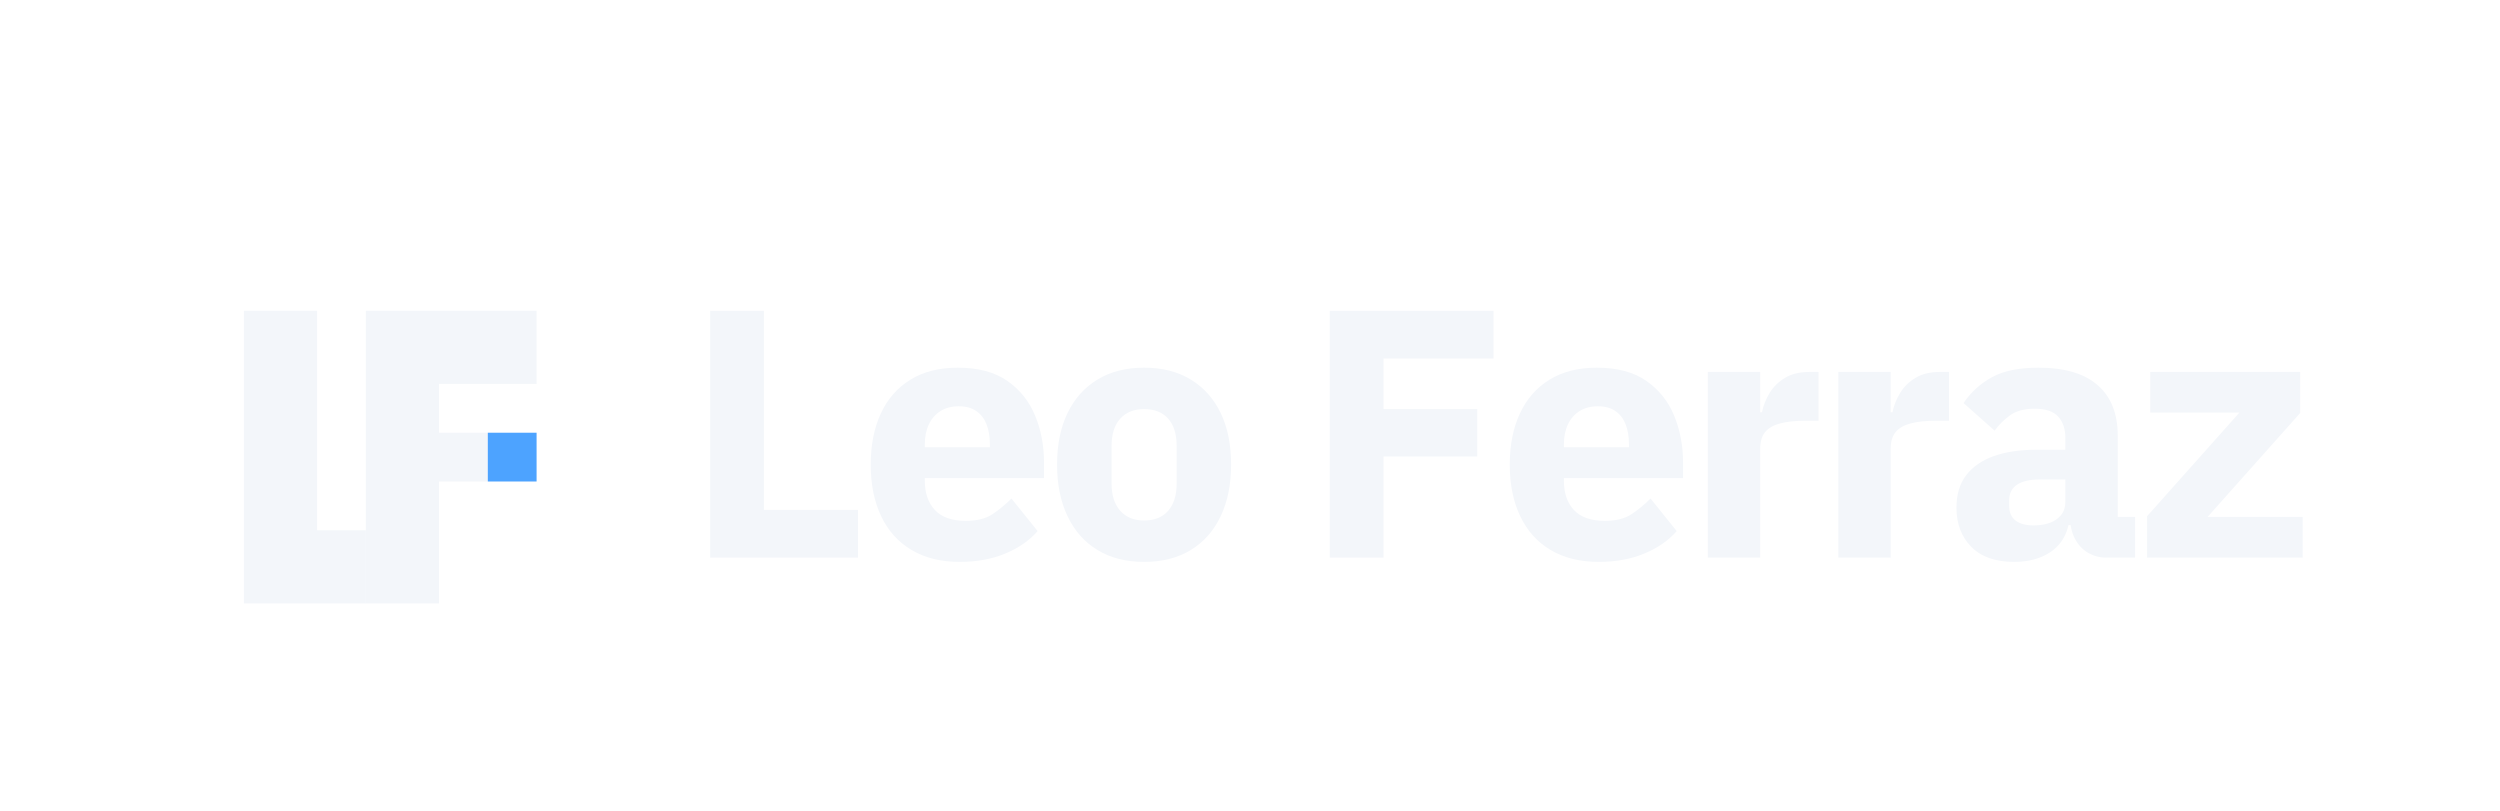
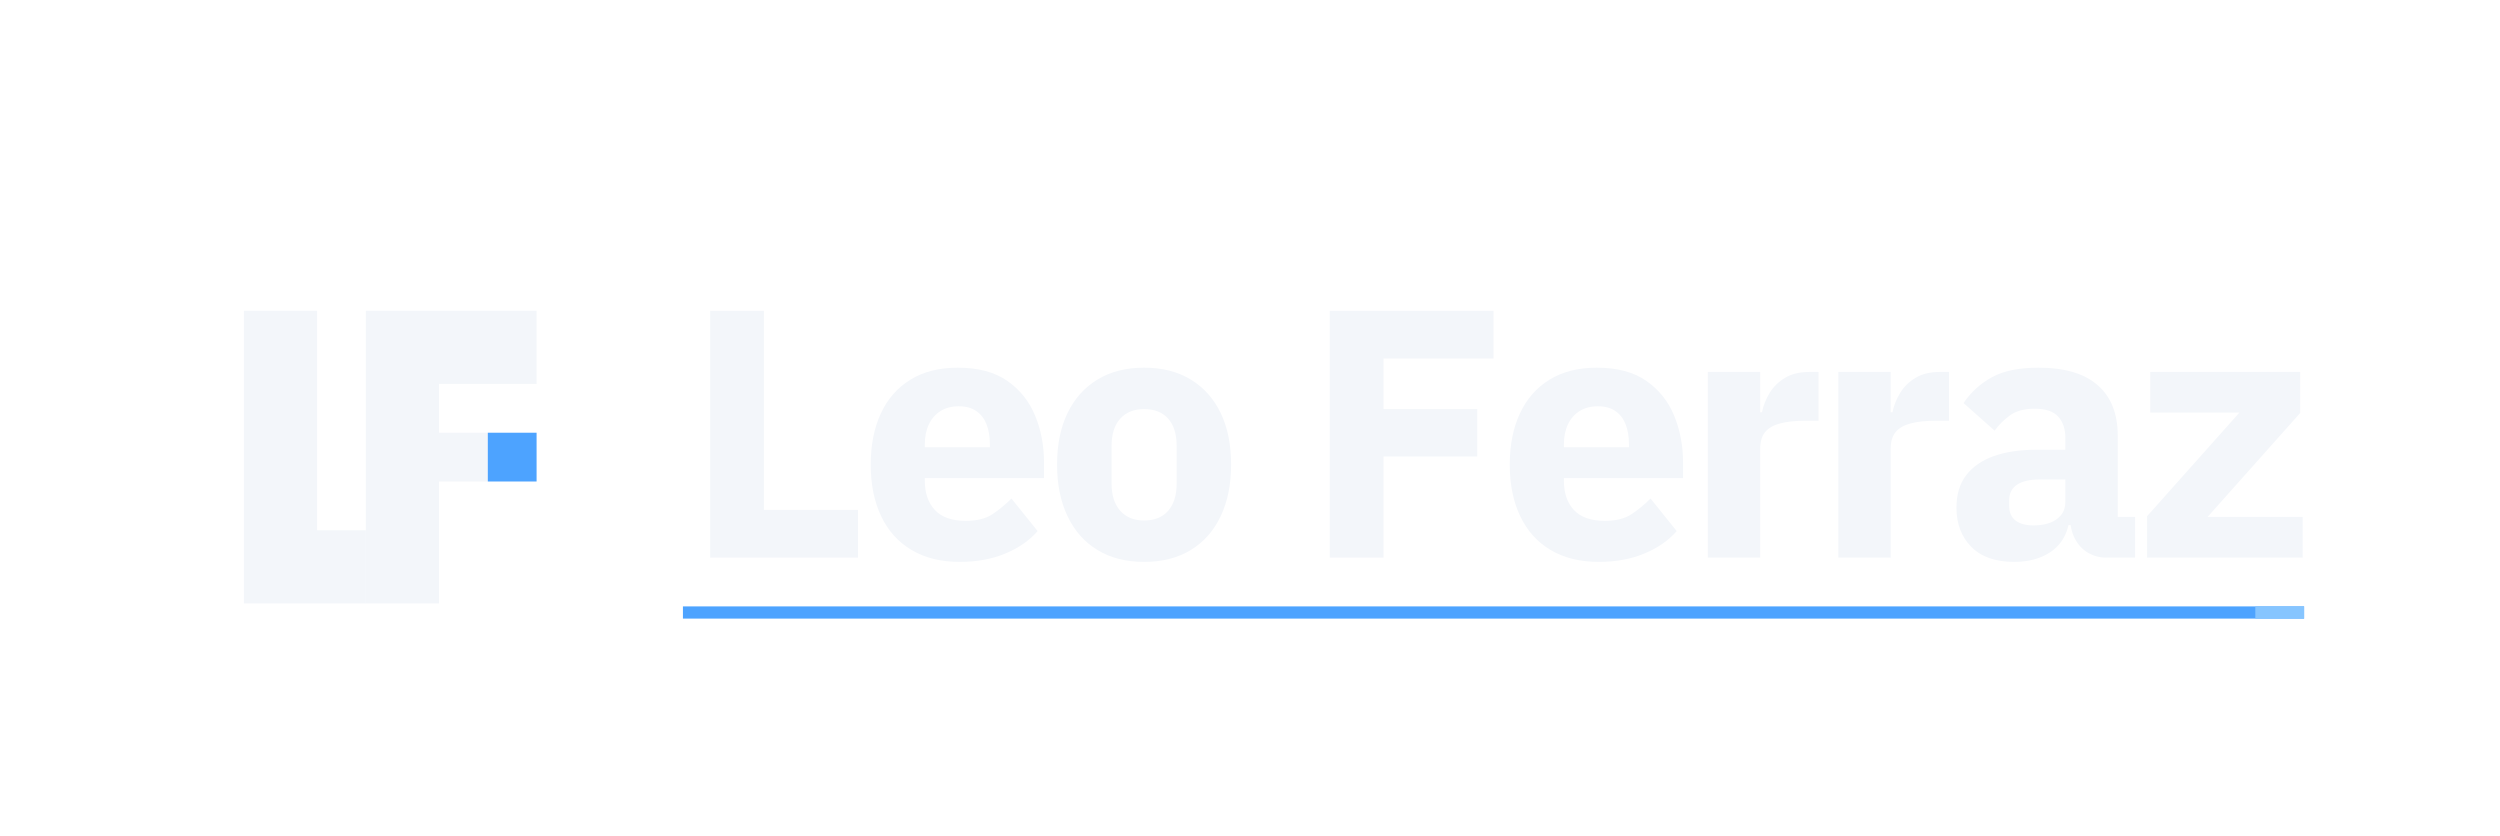
- <svg xmlns="http://www.w3.org/2000/svg" viewBox="0 0 410 133" width="410" height="133" role="img" aria-labelledby="title">
+ <svg xmlns="http://www.w3.org/2000/svg" viewBox="0 0 410 137" width="410" height="137" role="img" aria-labelledby="title">
  <g data-mark="constructed-lf" transform="translate(32 42.966) scale(1)">
    <path d="M8 8H20V44H28V56H8Z" fill="#F3F6FA" />
    <path d="M28 8H56V20H40V28H48V36H40V56H28Z" fill="#F3F6FA" />
    <rect x="48" y="28" width="8" height="8" fill="#4DA3FF" />
  </g>
  <path d="M140.71 91.45L116.47 91.45L116.47 50.97L125.28 50.97L125.28 83.62L140.71 83.62Z" fill="#F3F6FA" />
  <path d="M157.41 92.15Q152.77 92.15 149.5 90.2Q146.22 88.26 144.51 84.66Q142.8 81.07 142.8 76.2Q142.8 71.38 144.45 67.82Q146.1 64.25 149.29 62.28Q152.48 60.3 157.07 60.3Q162.11 60.3 165.22 62.48Q168.32 64.65 169.77 68.19Q171.22 71.73 171.22 75.85L171.22 78.4L151.67 78.4L151.67 78.86Q151.67 81.88 153.33 83.65Q154.98 85.42 158.4 85.42Q161.13 85.42 162.78 84.32Q164.43 83.21 165.88 81.76L170.17 87.1Q168.14 89.42 164.87 90.78Q161.59 92.15 157.41 92.15ZM157.24 66.63Q155.5 66.63 154.25 67.41Q153.01 68.19 152.34 69.58Q151.67 70.98 151.67 72.89L151.67 73.35L162.34 73.35L162.34 72.83Q162.34 70.98 161.79 69.58Q161.24 68.19 160.11 67.41Q158.98 66.63 157.24 66.63Z" fill="#F3F6FA" />
  <path d="M187.63 92.15Q183.17 92.15 179.98 90.2Q176.79 88.26 175.08 84.66Q173.36 81.07 173.36 76.2Q173.36 71.27 175.08 67.73Q176.79 64.19 179.98 62.25Q183.17 60.3 187.63 60.3Q192.1 60.3 195.29 62.25Q198.48 64.19 200.19 67.73Q201.9 71.27 201.9 76.2Q201.9 81.07 200.19 84.66Q198.48 88.26 195.29 90.2Q192.1 92.15 187.63 92.15ZM187.63 85.36Q190.18 85.36 191.58 83.77Q192.97 82.17 192.97 79.33L192.97 73.12Q192.97 70.22 191.58 68.66Q190.18 67.09 187.63 67.09Q185.14 67.09 183.72 68.66Q182.3 70.22 182.3 73.12L182.3 79.33Q182.3 82.17 183.72 83.77Q185.14 85.36 187.63 85.36Z" fill="#F3F6FA" />
  <path d="M226.9 91.45L218.08 91.45L218.08 50.97L244.94 50.97L244.94 58.8L226.9 58.8L226.9 67.09L242.27 67.09L242.27 74.86L226.9 74.86Z" fill="#F3F6FA" />
  <path d="M262.22 92.15Q257.58 92.15 254.3 90.2Q251.03 88.26 249.32 84.66Q247.6 81.07 247.6 76.2Q247.6 71.38 249.26 67.82Q250.91 64.25 254.1 62.28Q257.29 60.3 261.87 60.3Q266.92 60.3 270.02 62.48Q273.12 64.65 274.57 68.19Q276.02 71.73 276.02 75.85L276.02 78.4L256.48 78.4L256.48 78.86Q256.48 81.88 258.13 83.65Q259.78 85.42 263.21 85.42Q265.93 85.42 267.58 84.32Q269.24 83.21 270.69 81.76L274.98 87.1Q272.95 89.42 269.67 90.78Q266.4 92.15 262.22 92.15ZM262.05 66.63Q260.31 66.63 259.06 67.41Q257.81 68.19 257.15 69.58Q256.48 70.98 256.48 72.89L256.48 73.35L267.15 73.35L267.15 72.83Q267.15 70.98 266.6 69.58Q266.05 68.19 264.92 67.41Q263.79 66.63 262.05 66.63Z" fill="#F3F6FA" />
  <path d="M288.67 91.45L280.08 91.45L280.08 61L288.67 61L288.67 67.61L288.96 67.61Q289.31 65.93 290.23 64.42Q291.16 62.91 292.76 61.96Q294.35 61 296.73 61L298.24 61L298.24 69L296.09 69Q293.6 69 291.95 69.44Q290.29 69.87 289.48 70.86Q288.67 71.85 288.67 73.64Z" fill="#F3F6FA" />
  <path d="M310.07 91.45L301.49 91.45L301.49 61L310.07 61L310.07 67.61L310.36 67.61Q310.71 65.93 311.64 64.42Q312.56 62.91 314.16 61.96Q315.75 61 318.13 61L319.64 61L319.64 69L317.49 69Q315 69 313.35 69.44Q311.69 69.87 310.88 70.86Q310.07 71.85 310.07 73.64Z" fill="#F3F6FA" />
  <path d="M350.15 91.45L345.39 91.45Q343.83 91.45 342.46 90.67Q341.1 89.88 340.29 88.35Q339.48 86.81 339.48 84.66L339.48 83.91L341.33 86.11L339.24 86.11Q338.55 89.07 336.17 90.61Q333.79 92.15 330.31 92.15Q325.73 92.15 323.29 89.68Q320.86 87.22 320.86 83.27Q320.86 80.02 322.45 77.94Q324.05 75.85 326.98 74.8Q329.91 73.76 333.91 73.76L338.72 73.76L338.72 71.85Q338.72 69.64 337.56 68.34Q336.4 67.03 333.68 67.03Q331.12 67.03 329.62 68.13Q328.11 69.24 327.12 70.63L322.02 66.1Q323.87 63.38 326.72 61.84Q329.56 60.3 334.31 60.3Q340.75 60.3 344.03 63.18Q347.31 66.05 347.31 71.44L347.31 84.78L350.15 84.78ZM338.72 78.63L334.55 78.63Q332.05 78.63 330.78 79.5Q329.5 80.37 329.5 82.05L329.5 82.92Q329.5 84.55 330.54 85.36Q331.59 86.17 333.5 86.17Q334.95 86.17 336.11 85.77Q337.27 85.36 338 84.49Q338.72 83.62 338.72 82.23Z" fill="#F3F6FA" />
  <path d="M377.64 91.45L352.12 91.45L352.12 84.66L367.26 67.67L352.64 67.67L352.64 61L377.23 61L377.23 67.73L362.04 84.78L377.64 84.78Z" fill="#F3F6FA" />
+   <rect data-accent="underline-line" x="112" y="99.45" width="265.872" height="2" fill="#4DA3FF" />
+   <rect data-accent="underline-terminal" x="369.872" y="99.45" width="8" height="2" fill="#86C5FF" />
</svg>
